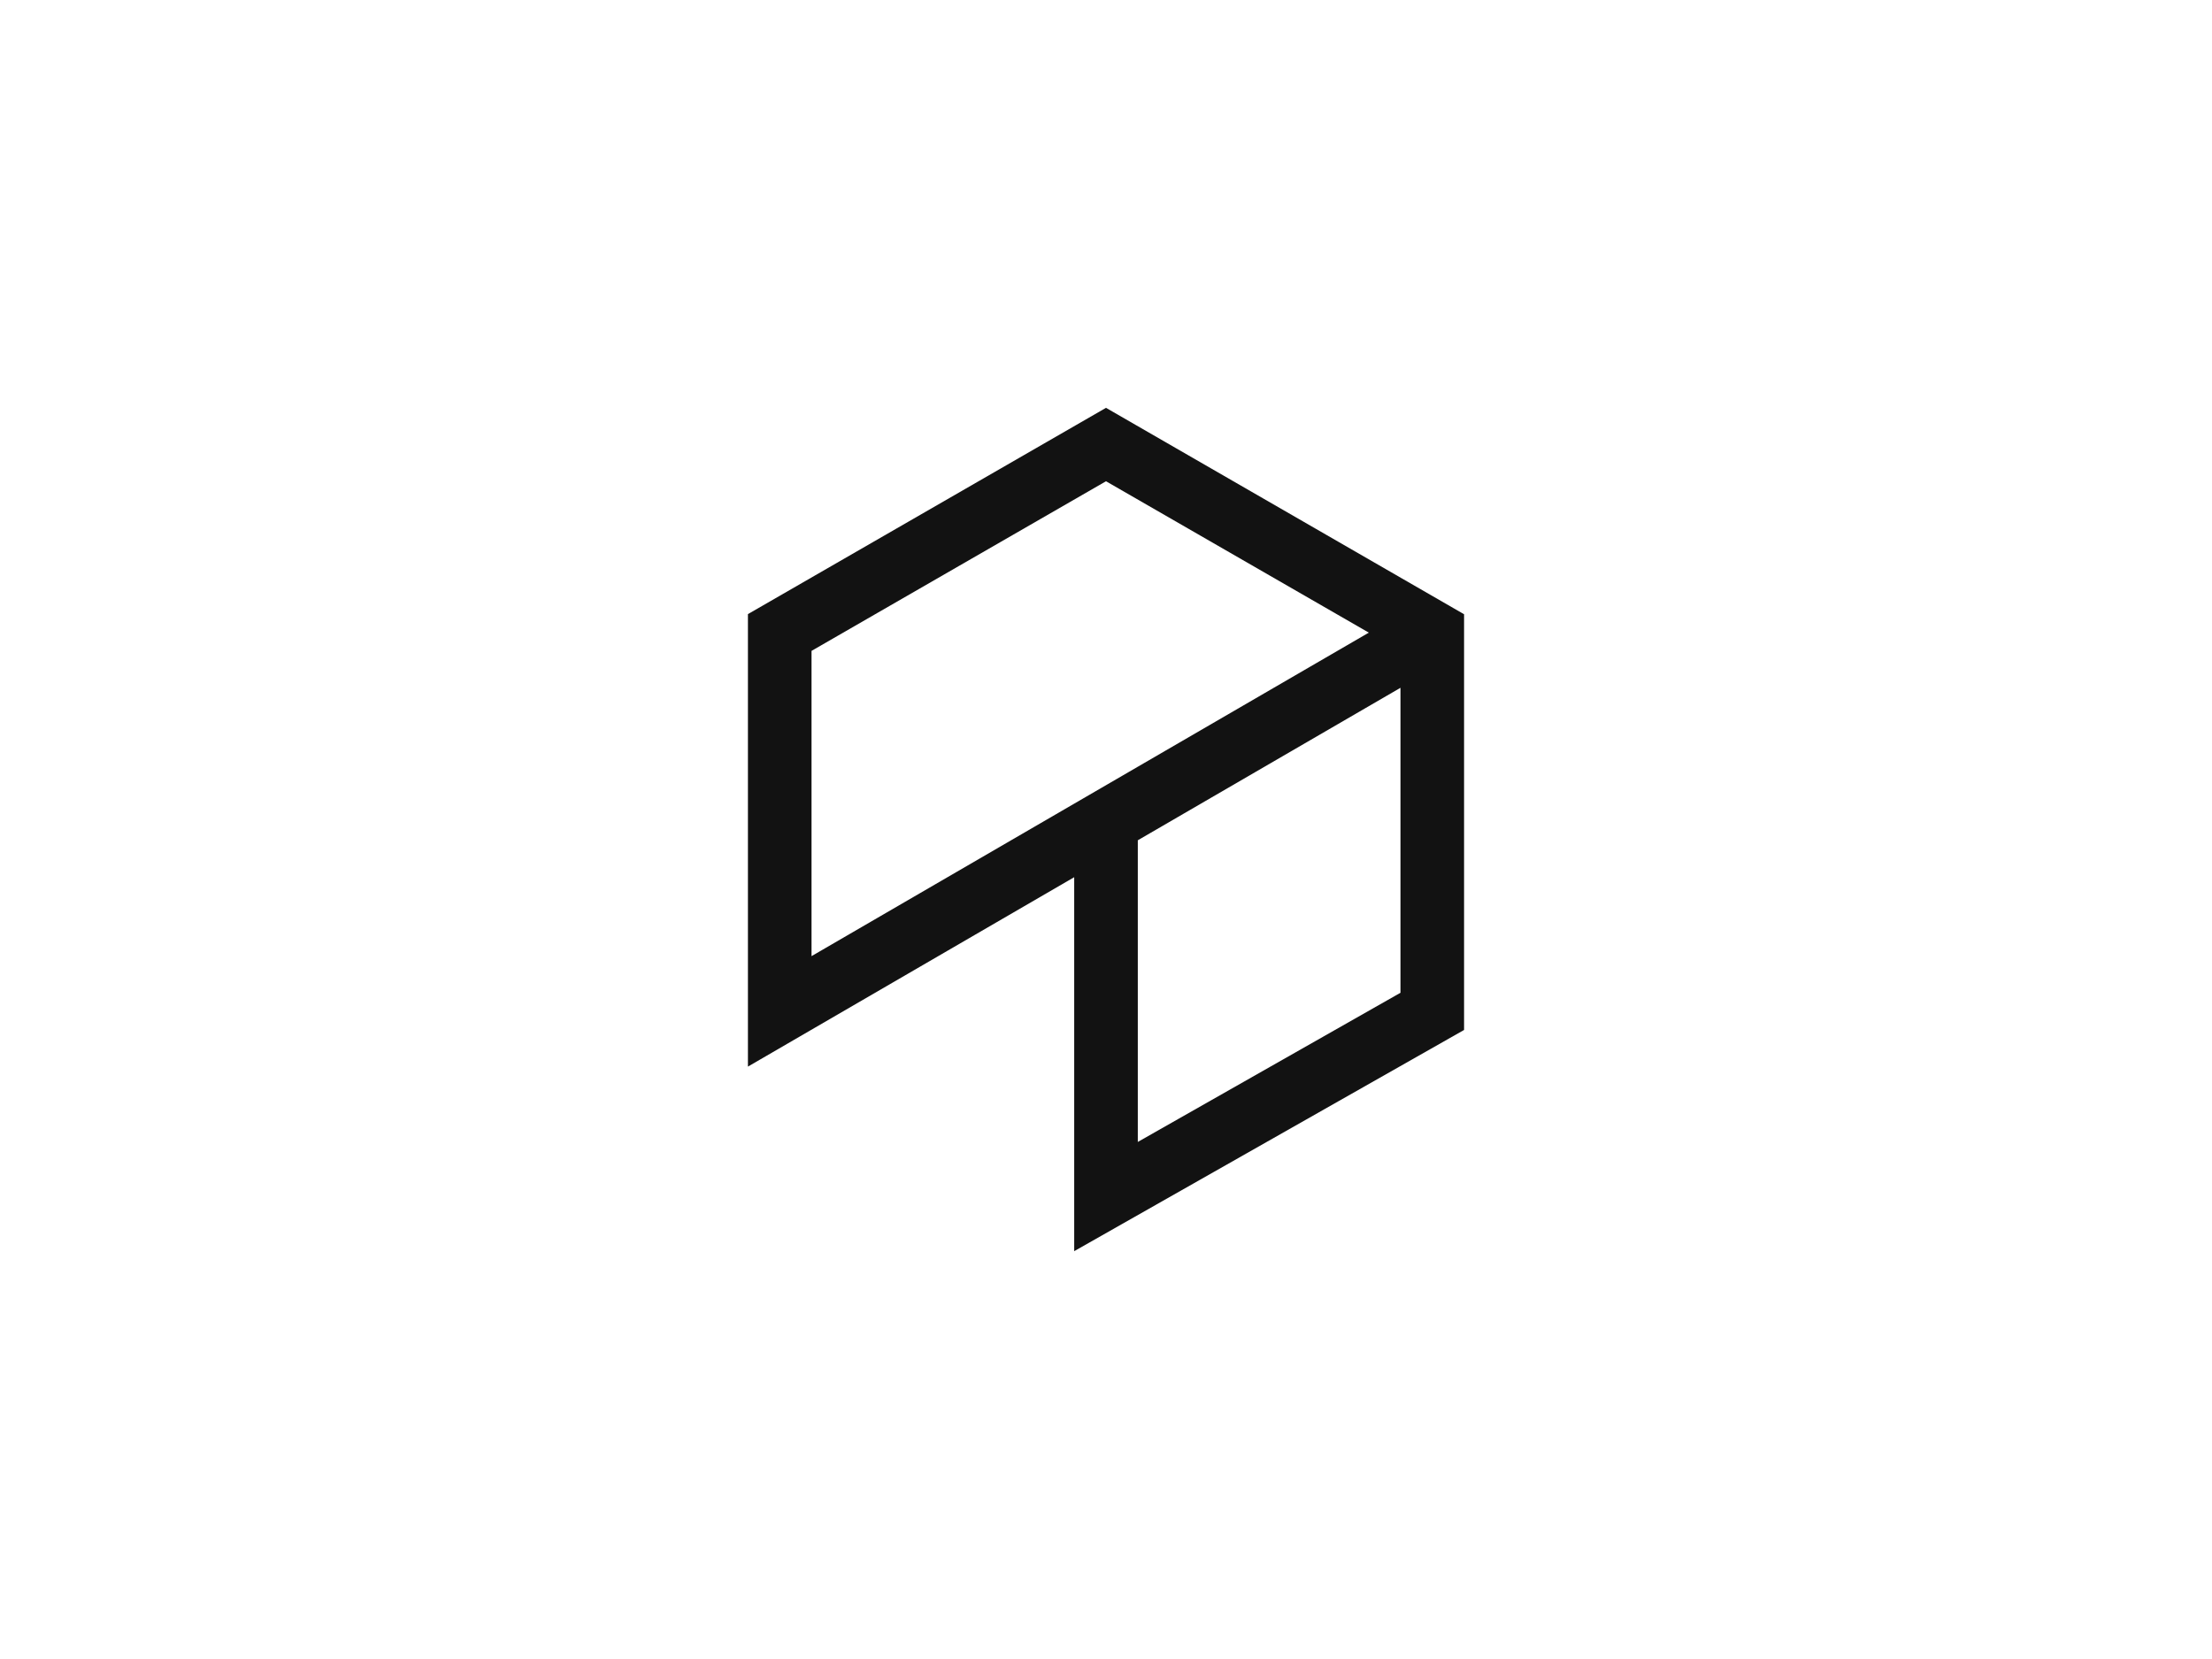
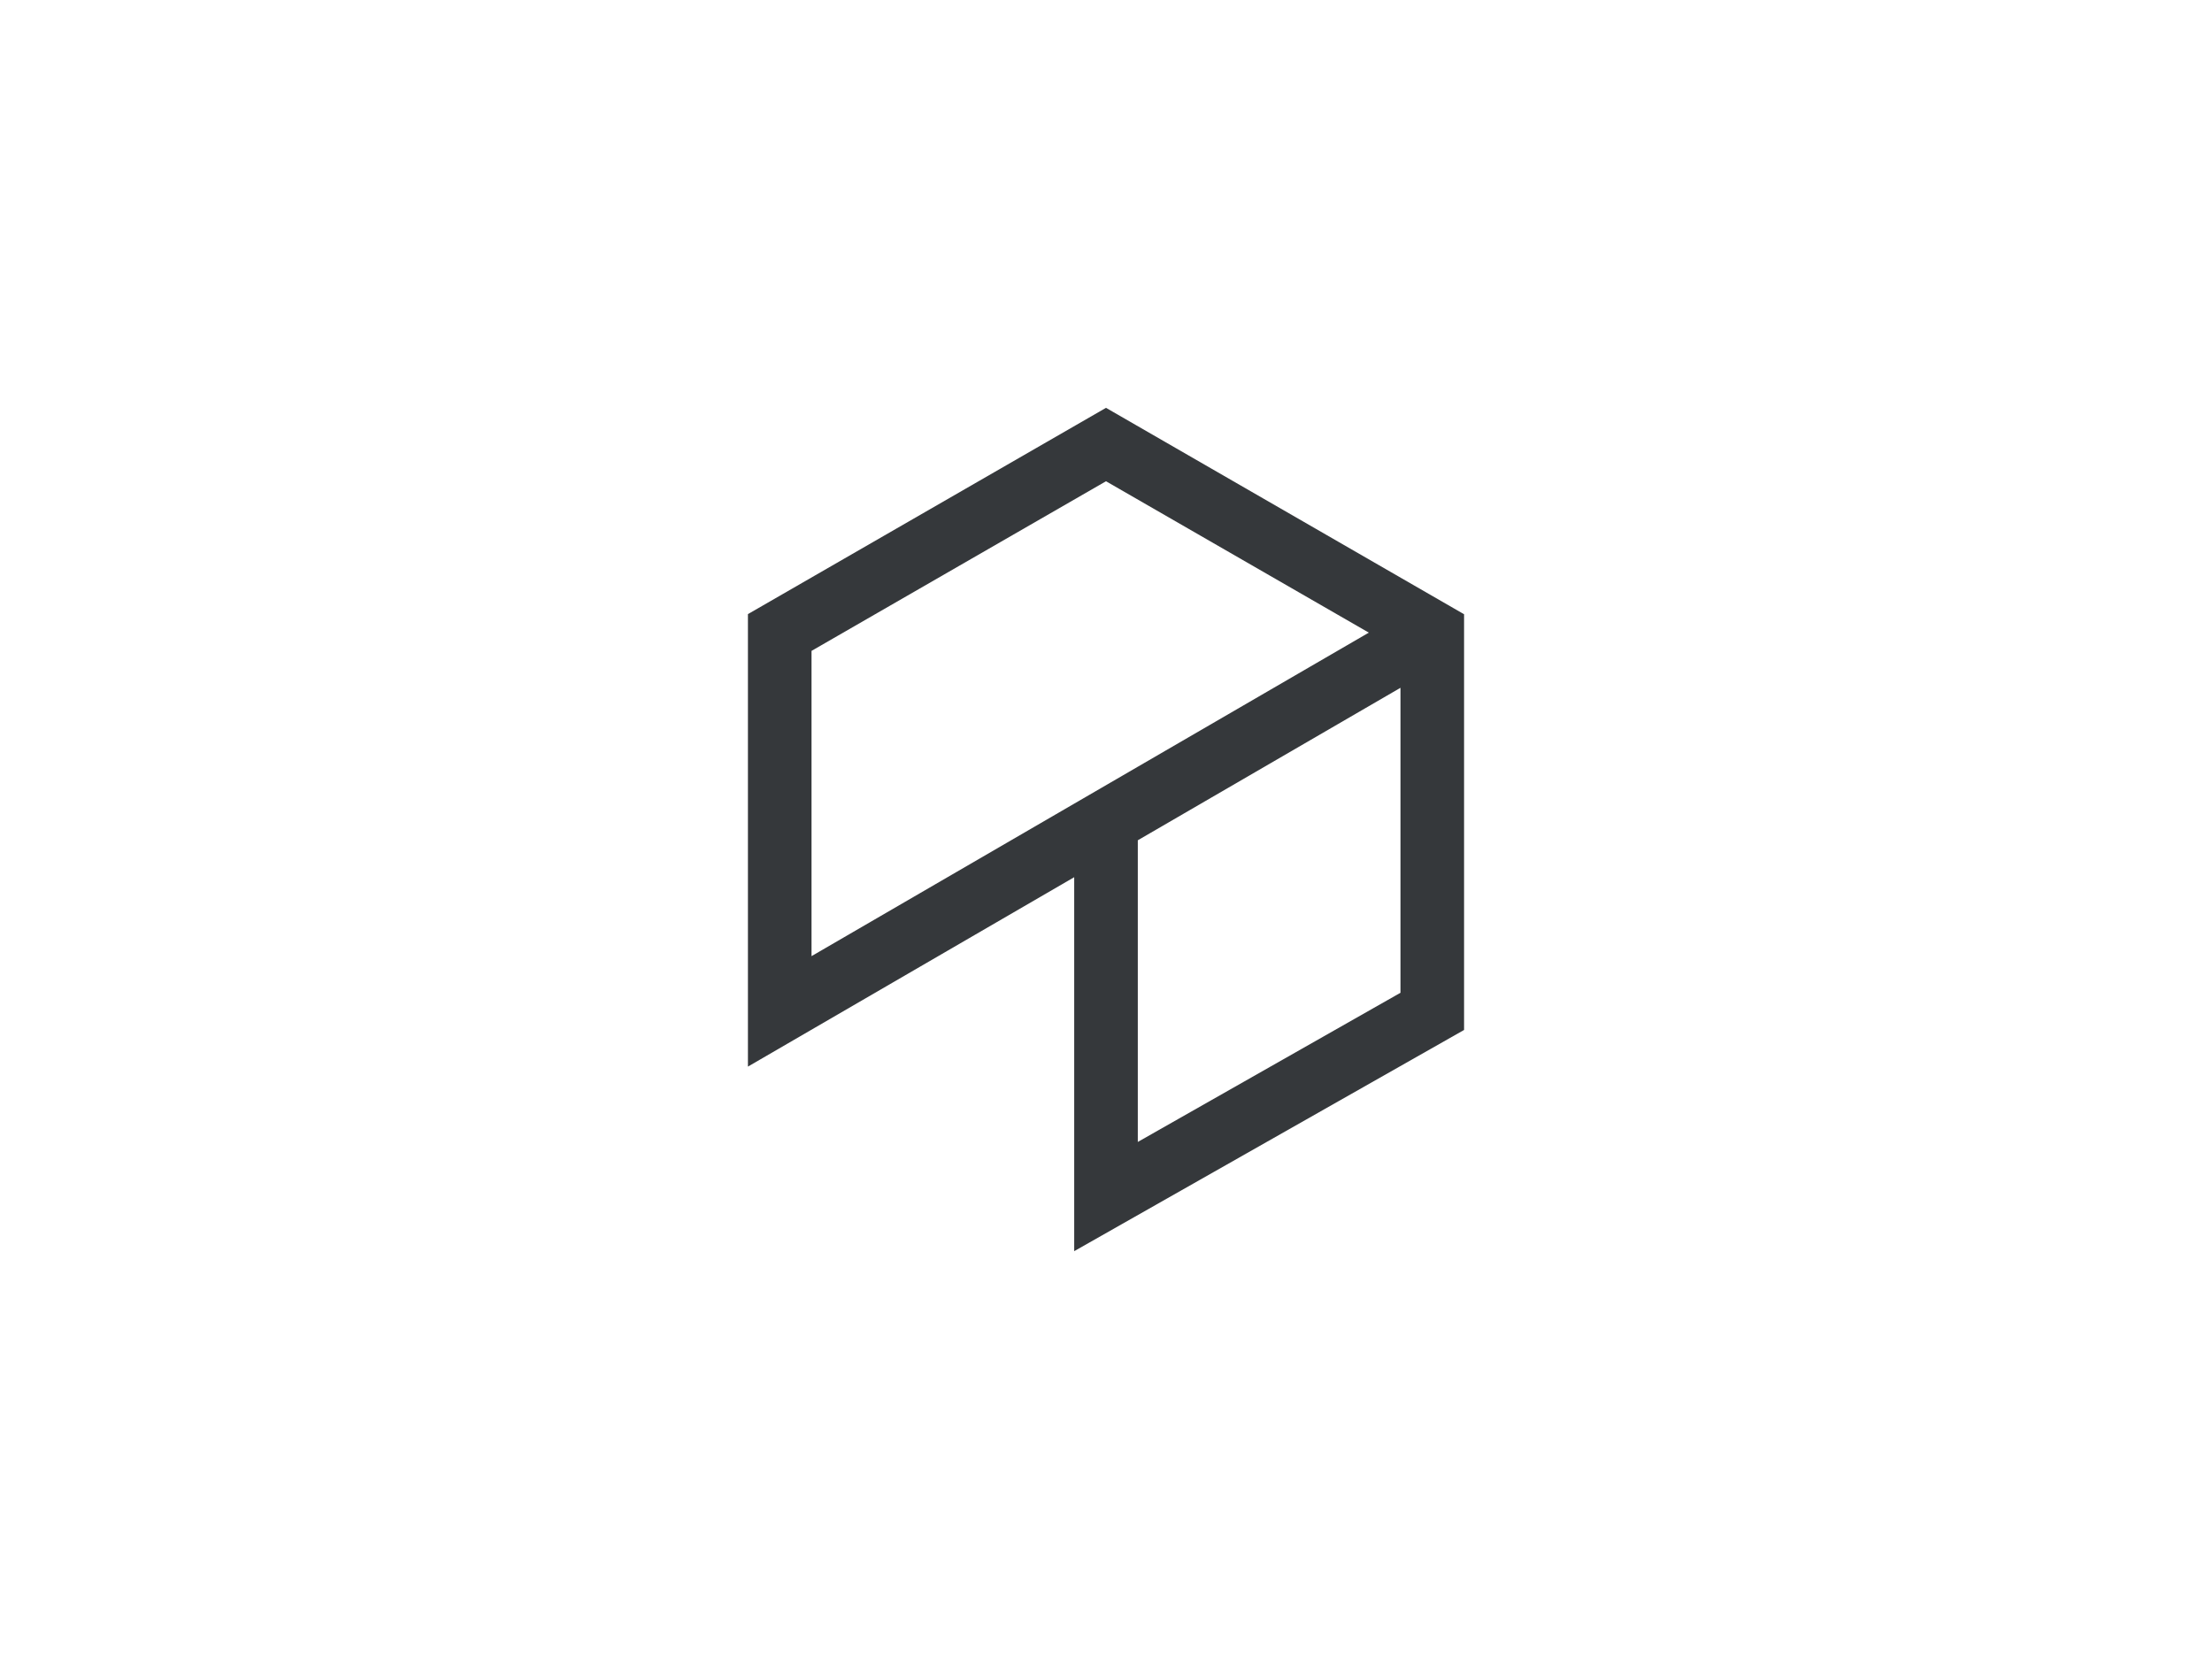
<svg xmlns="http://www.w3.org/2000/svg" x="0px" y="0px" viewBox="0 0 1600 1200" style="enable-background:new 0 0 1600 1200;" xml:space="preserve">
  <style type="text/css">
	.st0{fill:#FFFFFF;}
- 	.st1{fill:#121212;}
+ 	.st1{fill:hsl(215, 6%, 22%);}
</style>
  <rect class="st0" width="1600" height="1200" />
  <path class="st1" d="M777,634.5l-236,137V444.2L800,295l259,149.3v300.7L777,905V634.5z M823,826l190-107.9V497.5L823,607.8V826z    M587,691.6l403.1-234L800,348.1L587,470.8V691.6z" />
</svg>
